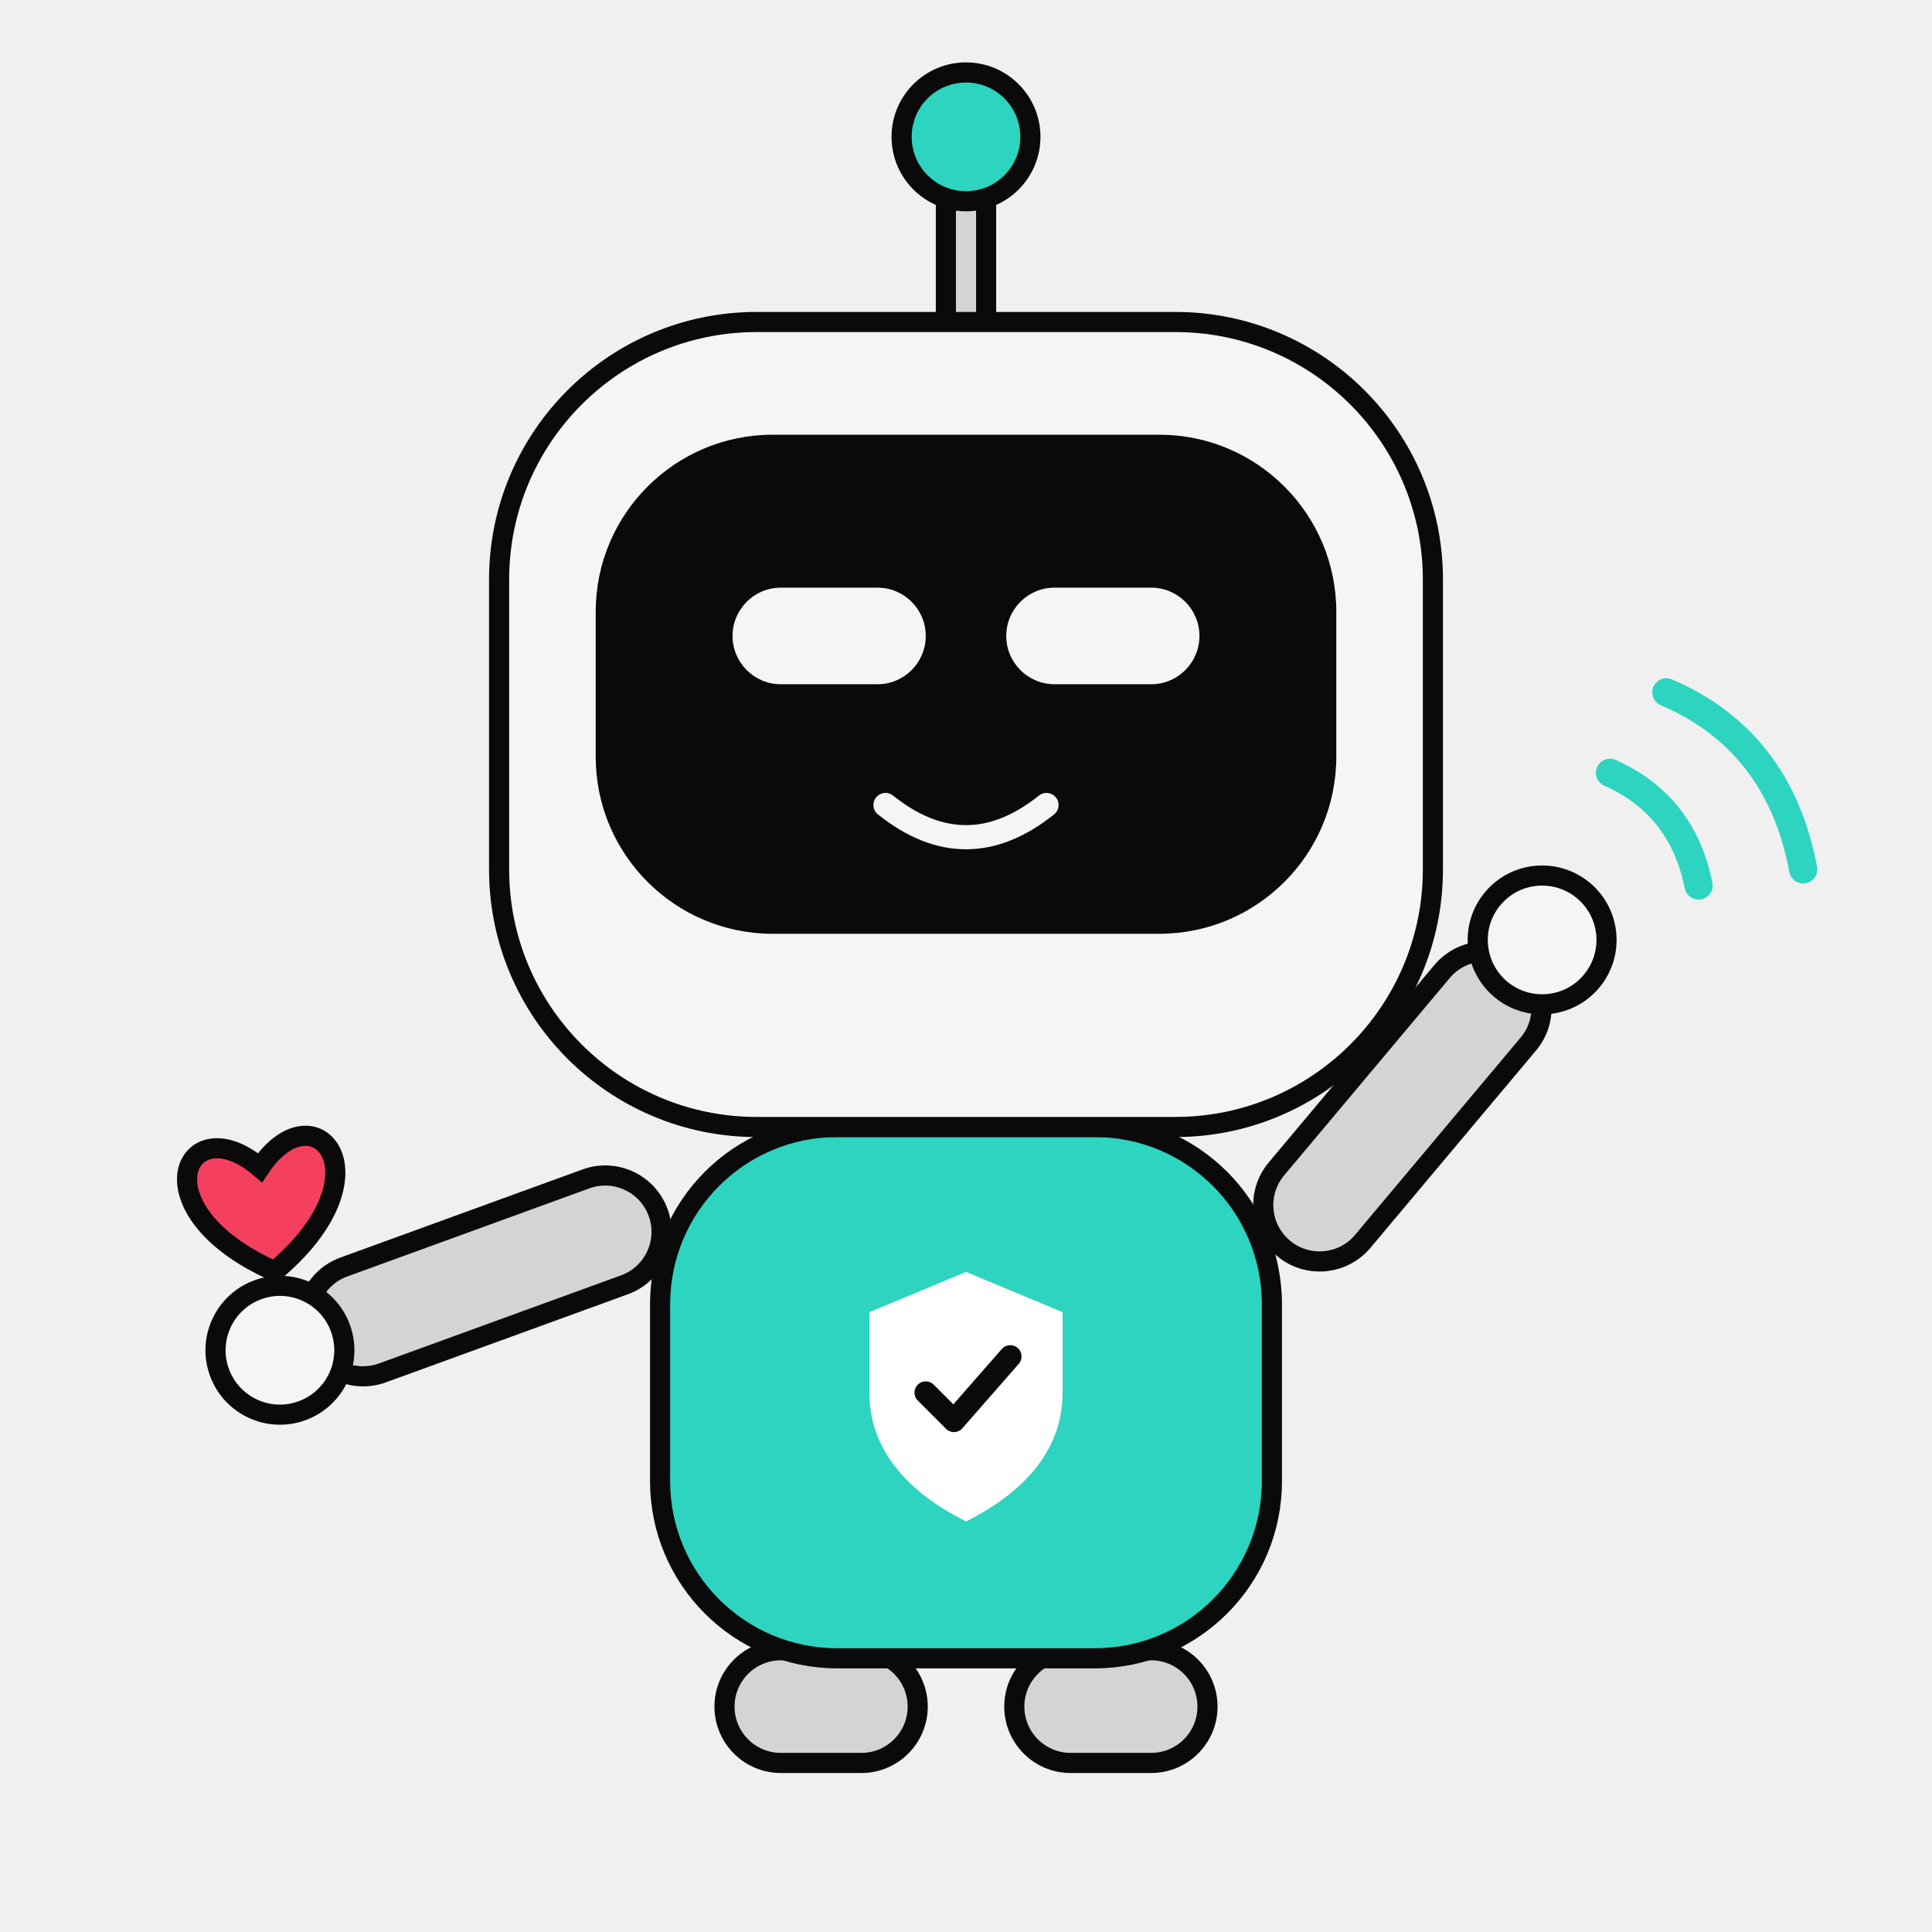
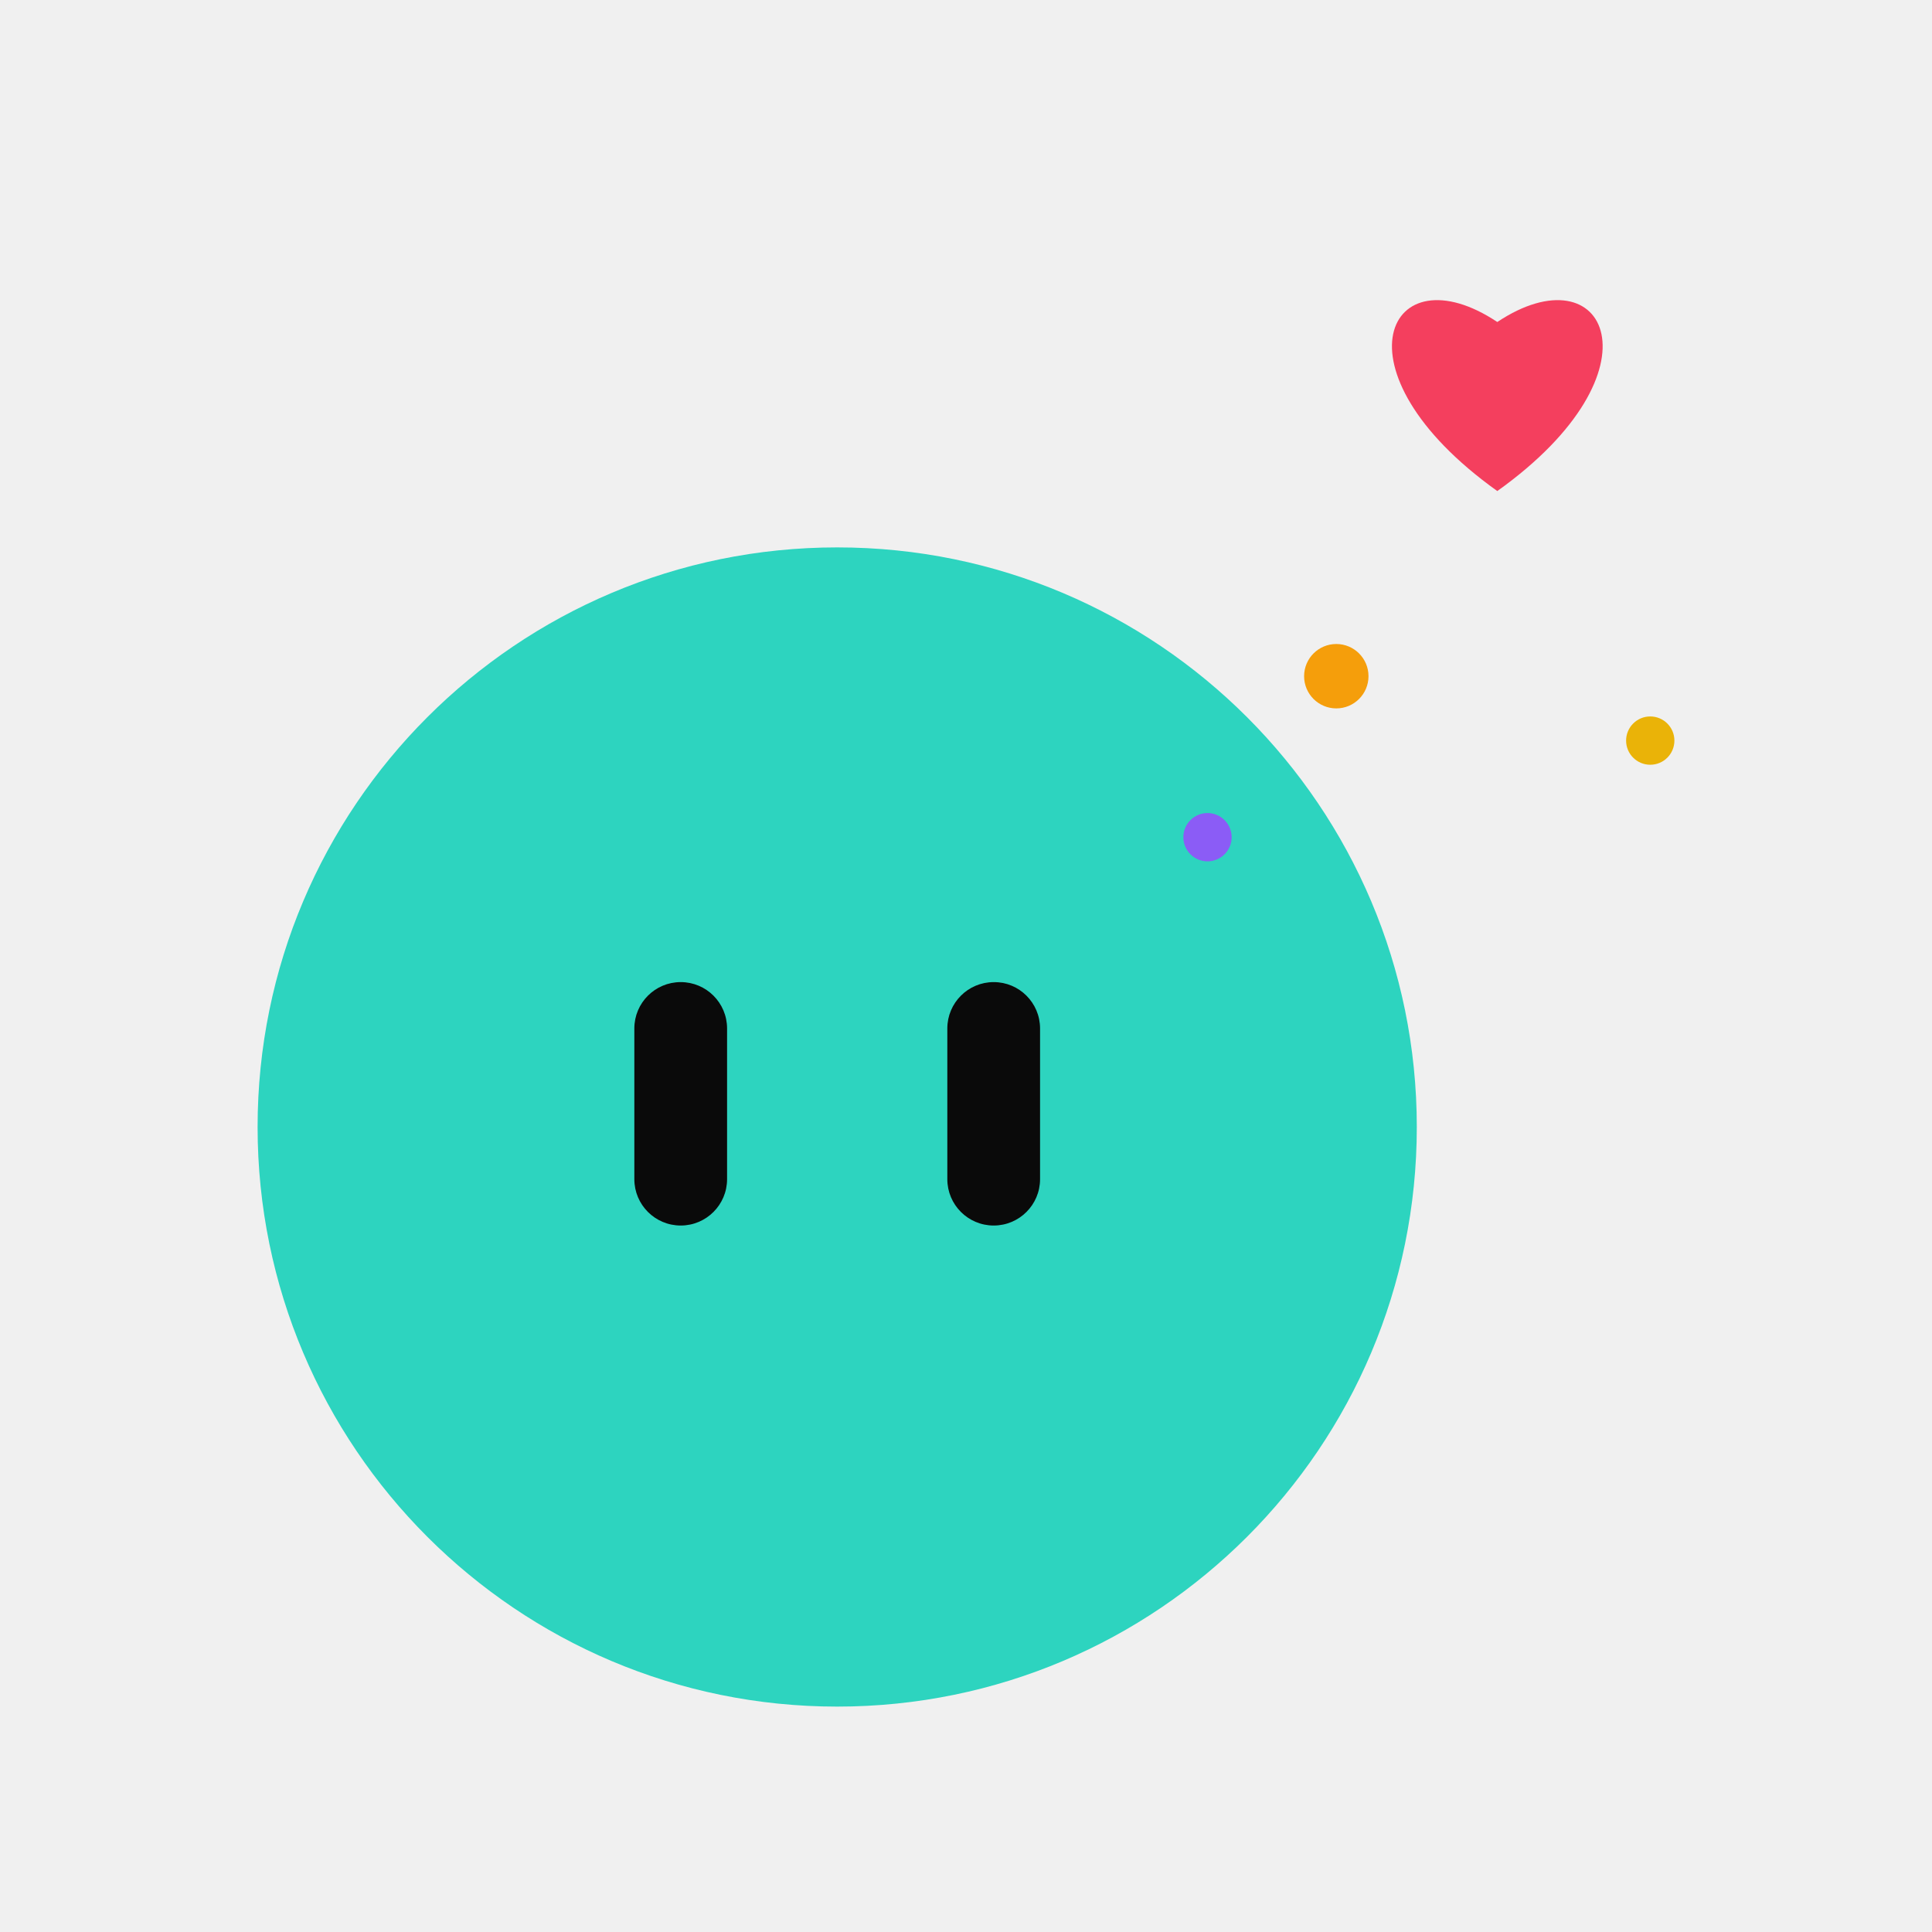
- <svg xmlns="http://www.w3.org/2000/svg" viewBox="0 0 240 240" width="240" height="240" role="img" aria-label="Orbi the orchestrator robot, waving and holding a heart">
-   <g transform="translate(162 152) rotate(-140)">
-     <rect x="-7" y="-4" width="14" height="46" rx="7" fill="#D4D4D4" stroke="#0A0A0A" stroke-width="2.5" />
-     <circle cy="46" r="8" fill="#F5F5F5" stroke="#0A0A0A" stroke-width="2.5" />
-   </g>
-   <g transform="translate(78 152) rotate(70)">
-     <rect x="-7" y="-4" width="14" height="46" rx="7" fill="#D4D4D4" stroke="#0A0A0A" stroke-width="2.5" />
-     <circle cy="46" r="8" fill="#F5F5F5" stroke="#0A0A0A" stroke-width="2.5" />
-   </g>
-   <g transform="translate(33 150) rotate(-8)">
-     <path d="M0 8C-16-2-8-14 0-5C8-14 16-2 0 8Z" fill="#F43F5E" stroke="#0A0A0A" stroke-width="2.5" />
-   </g>
-   <path d="M200 96q9 4 11 14M207 86q14 6 17 22" fill="none" stroke="#2DD4BF" stroke-width="3.5" stroke-linecap="round" />
-   <rect x="90" y="205" width="24" height="14" rx="7" fill="#D4D4D4" stroke="#0A0A0A" stroke-width="2.5" />
-   <rect x="126" y="205" width="24" height="14" rx="7" fill="#D4D4D4" stroke="#0A0A0A" stroke-width="2.5" />
-   <rect x="82" y="140" width="76" height="66" rx="22" fill="#2DD4BF" stroke="#0A0A0A" stroke-width="2.5" />
-   <g transform="translate(120 172)">
-     <path d="M0-14L12-9V1C12 9 6 14 0 17C-6 14-12 9-12 1V-9Z" fill="#FFFFFF" />
-     <path d="M-5 1L-1.5 4.5L5.5-3.5" fill="none" stroke="#0A0A0A" stroke-width="2.8" stroke-linecap="round" stroke-linejoin="round" />
-   </g>
-   <rect x="117.5" y="22" width="5" height="22" rx="2.5" fill="#D4D4D4" stroke="#0A0A0A" stroke-width="2.5" />
-   <circle cx="120" cy="17" r="8" fill="#2DD4BF" stroke="#0A0A0A" stroke-width="2.5" />
-   <rect x="62" y="40" width="116" height="100" rx="32" fill="#F5F5F5" stroke="#0A0A0A" stroke-width="2.5" />
-   <rect x="74" y="54" width="92" height="62" rx="22" fill="#0A0A0A" />
-   <rect x="91" y="73" width="24" height="12" rx="6" fill="#F5F5F5" />
-   <rect x="125" y="73" width="24" height="12" rx="6" fill="#F5F5F5" />
-   <path d="M110 100q10 8 20 0" fill="none" stroke="#F5F5F5" stroke-width="3" stroke-linecap="round" />
+ <svg xmlns="http://www.w3.org/2000/svg" width="240" height="240" viewBox="0 0 240 240" role="img" aria-label="Grok Bot mascot with a heart">
+   <circle cx="104" cy="140" r="72" fill="#2DD4BF" />
+   <rect x="78.80" y="122.00" width="11.52" height="30.24" rx="5.76" fill="#0A0A0A" />
+   <rect x="117.68" y="122.00" width="11.52" height="30.24" rx="5.76" fill="#0A0A0A" />
+   <path d="M0 6 C-14 -4 -9 -14 0 -8 C9 -14 14 -4 0 6Z" transform="translate(186 52) scale(1.5)" fill="#F43F5E" />
+   <circle cx="166" cy="84" r="4" fill="#F59E0B" />
+   <circle cx="150" cy="104" r="3" fill="#8B5CF6" />
+   <circle cx="205" cy="92" r="3" fill="#EAB308" />
</svg>
